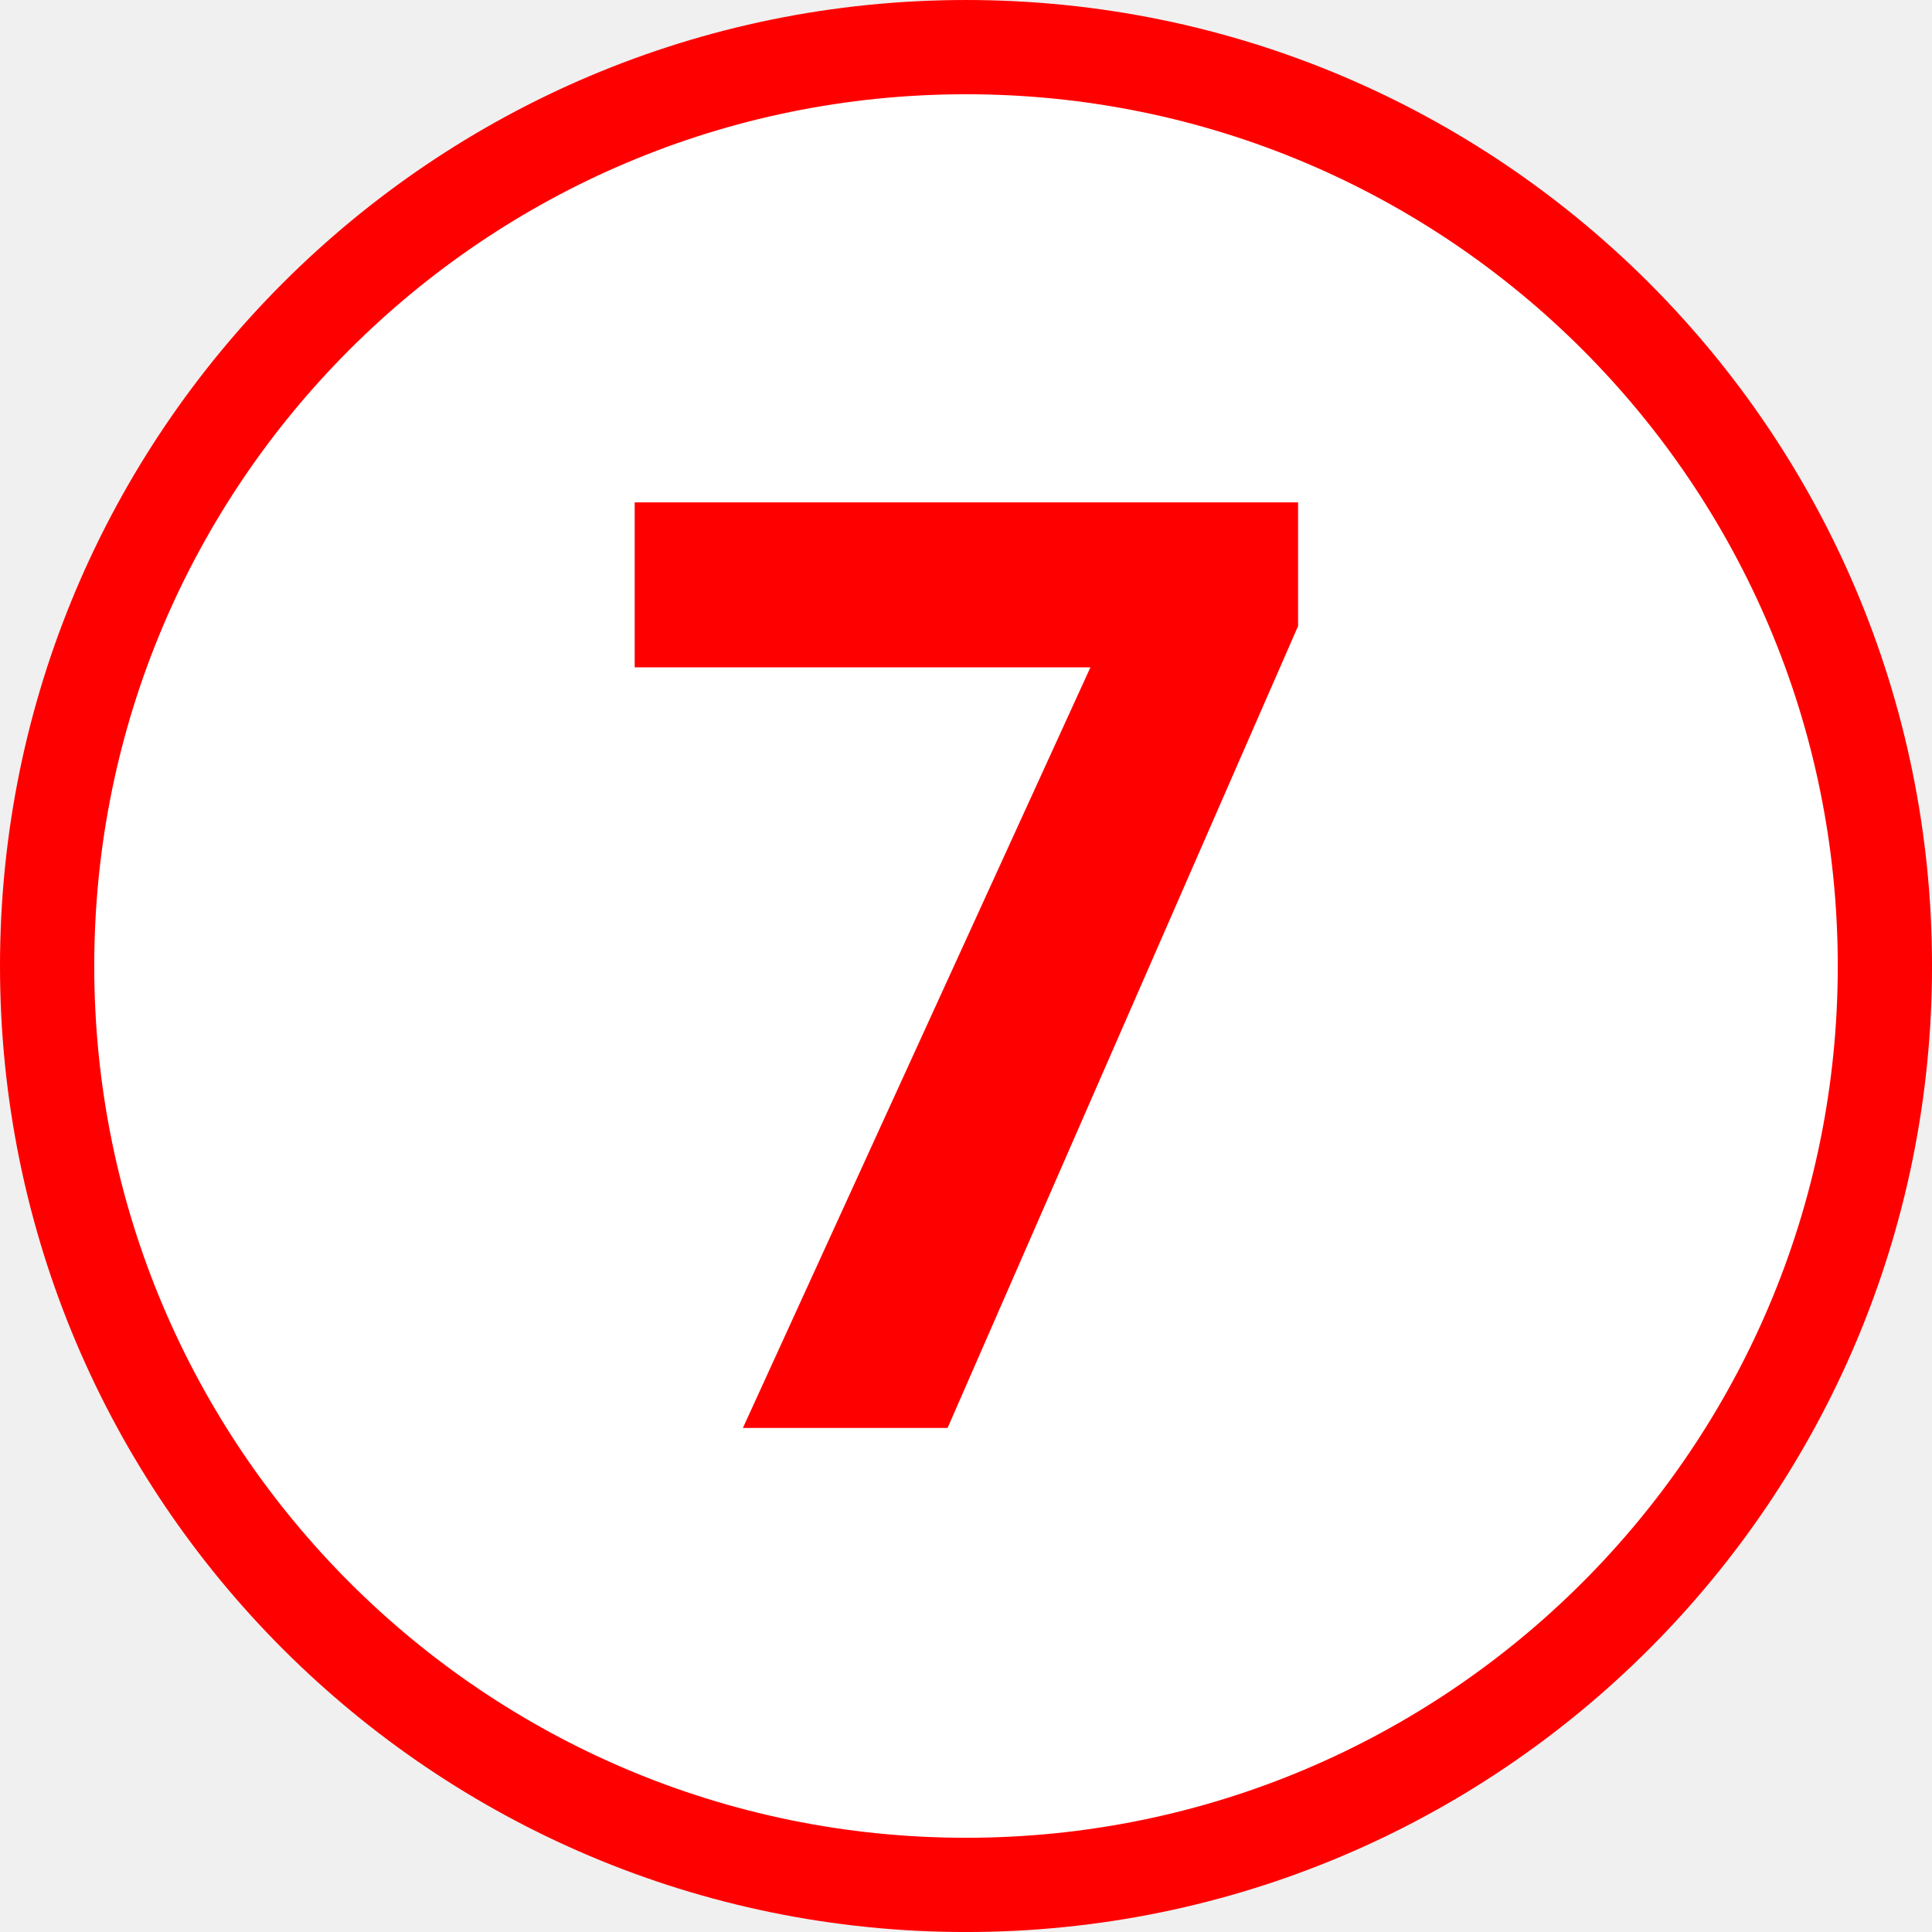
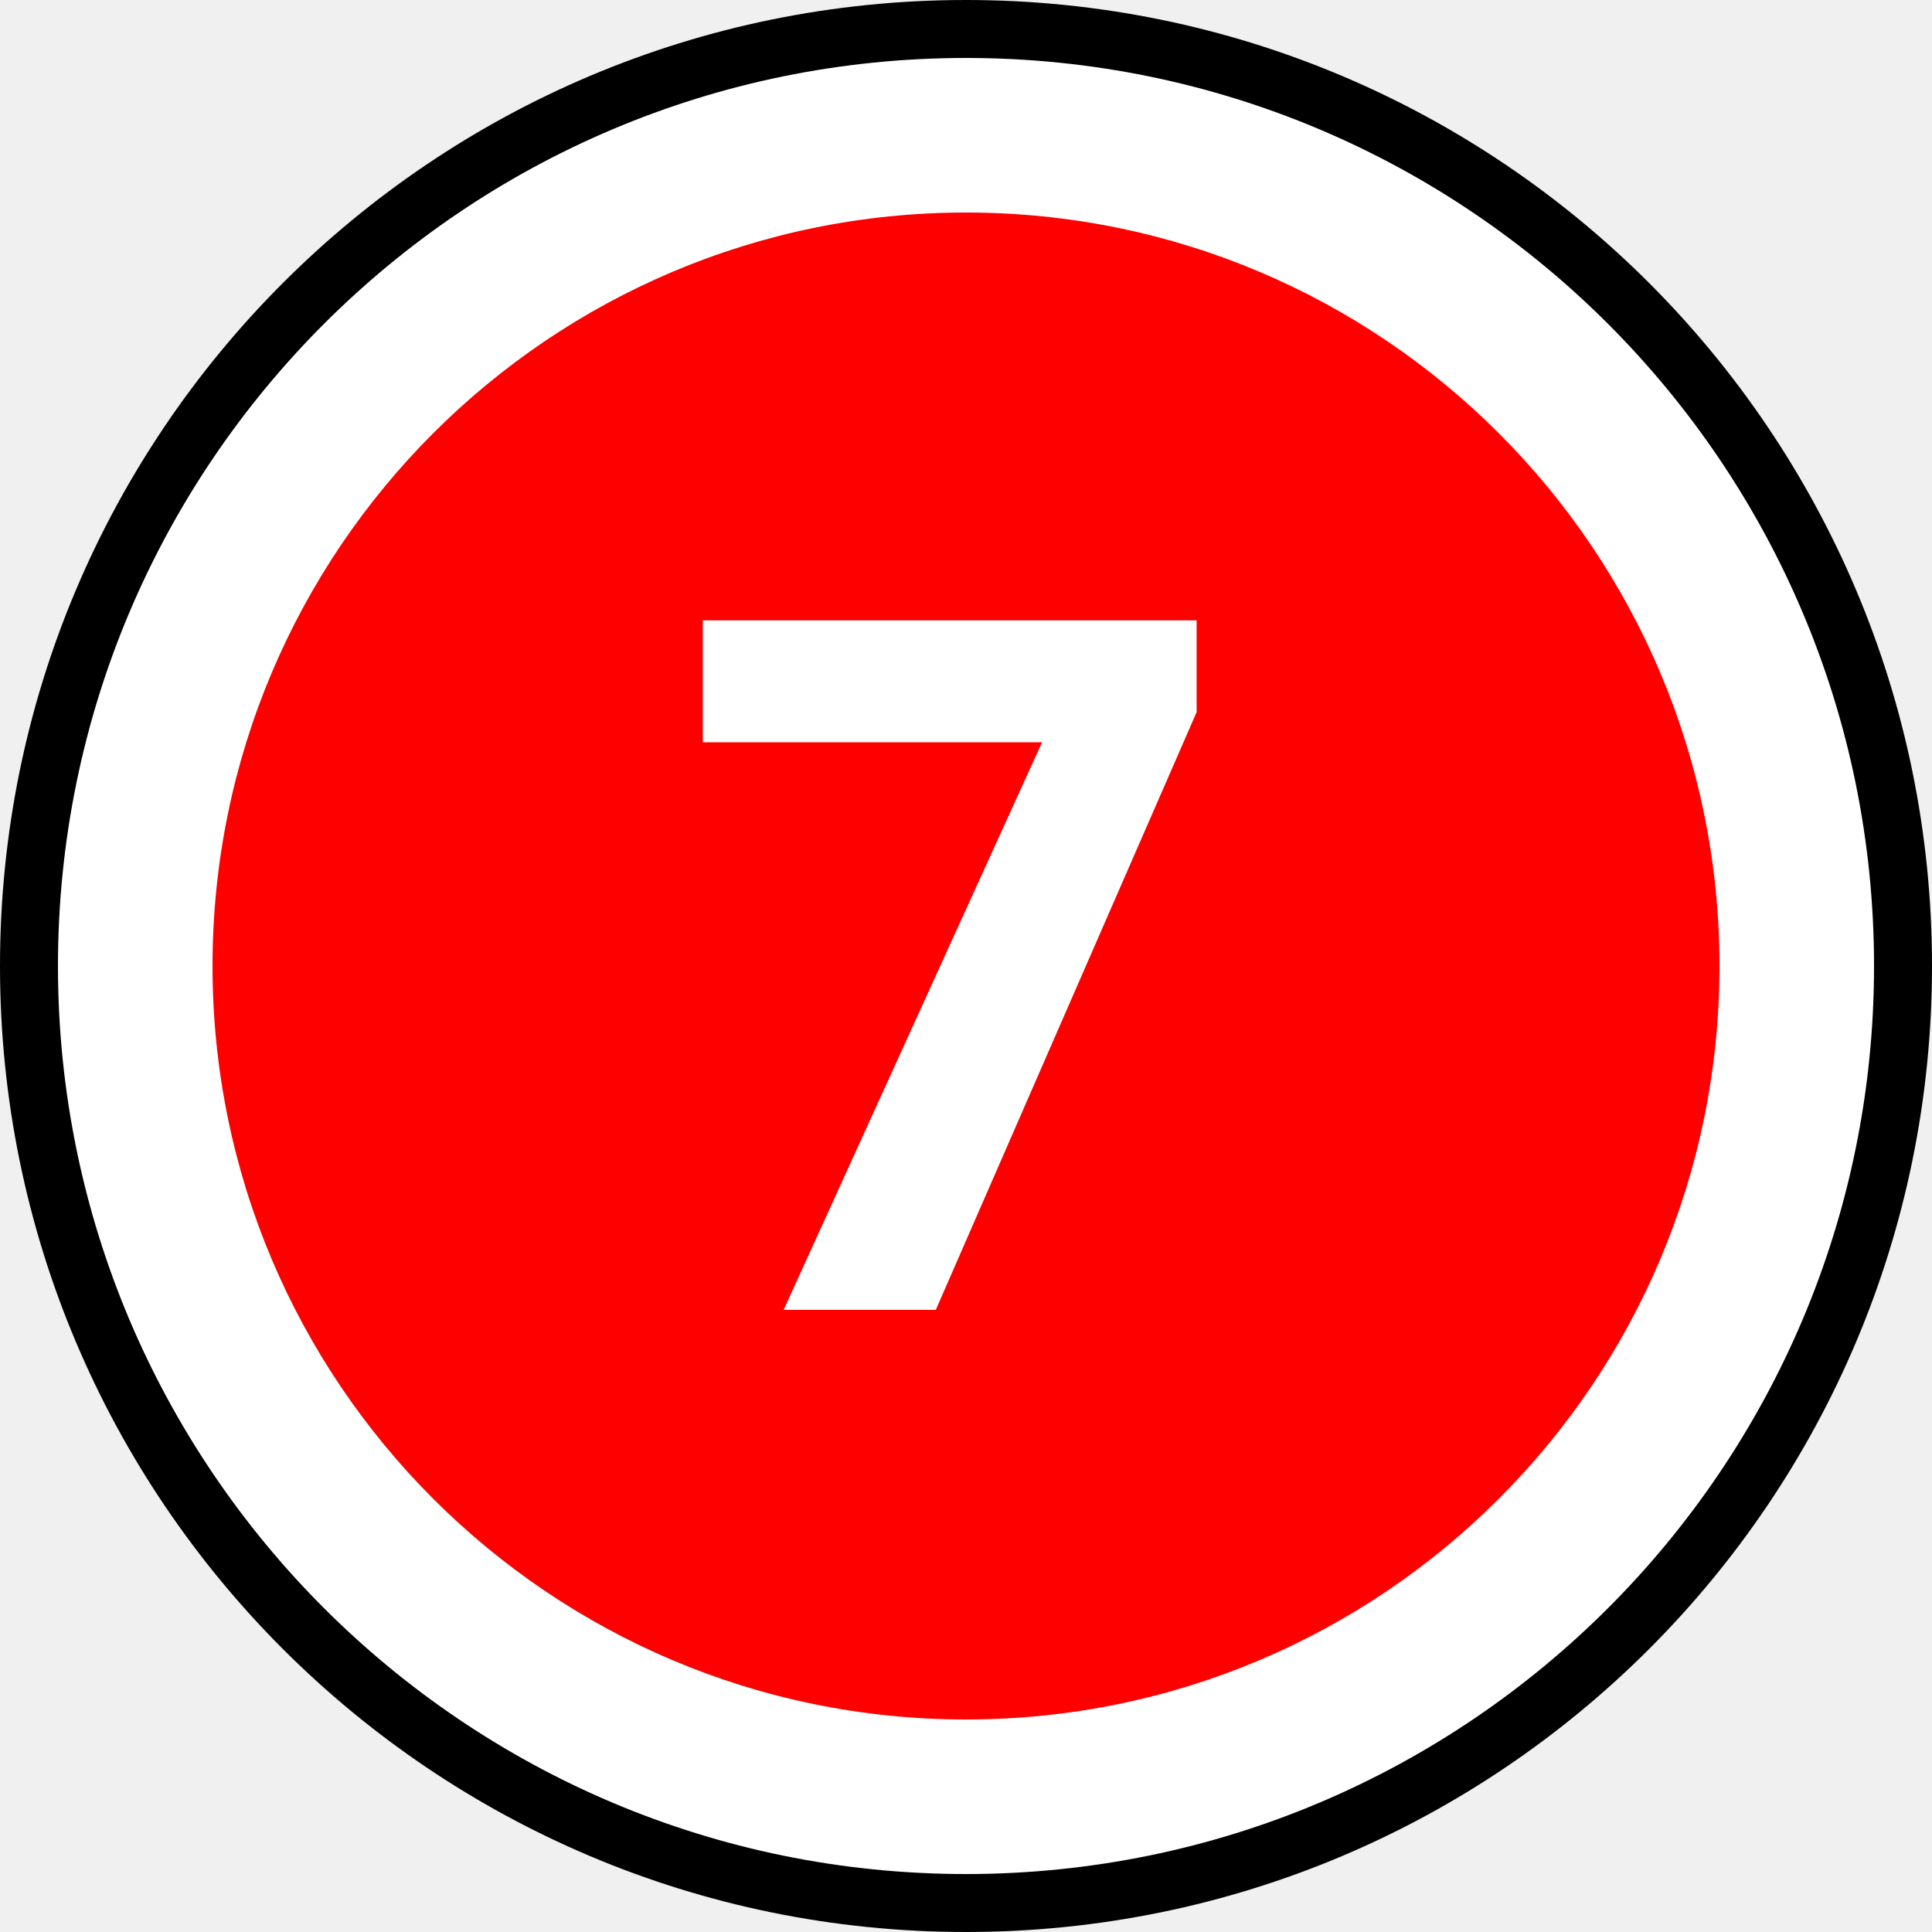
- <svg xmlns="http://www.w3.org/2000/svg" id="svg9" version="1.1" viewBox="0 0 43.733 43.733" height="43.733" width="43.733">
-   <g transform="translate(218.4,-278.6667)" id="layer1">
-     <g id="7" transform="matrix(1.066667,0,0,1.066667,-480.8,-800.1197)">
-       <circle style="opacity:1;fill:#ffffff;fill-opacity:1;stroke:#ff0000;stroke-width:2;stroke-miterlimit:4;stroke-dasharray:none;stroke-dashoffset:0;stroke-opacity:1" id="circle4386-8" cx="266.5" cy="1031.862" r="19.5" />
-       <text xml:space="preserve" style="font-style:normal;font-variant:normal;font-weight:normal;font-stretch:normal;font-size:32px;line-height:0%;font-family:'Open Sans';-inkscape-font-specification:'Open Sans, Normal';text-align:start;letter-spacing:0px;word-spacing:0px;writing-mode:lr-tb;text-anchor:start;opacity:1;fill:#ff0000;fill-opacity:1;stroke:none;stroke-width:1px;stroke-linecap:butt;stroke-linejoin:miter;stroke-miterlimit:4;stroke-dasharray:none;stroke-dashoffset:0;stroke-opacity:1" x="258.719" y="1041.664" id="text4388-3">
-         <tspan id="tspan4390-9" x="258.719" y="1041.664" style="font-style:normal;font-variant:normal;font-weight:bold;font-stretch:normal;font-size:27.5px;font-family:Muli;-inkscape-font-specification:'Muli Bold';fill:#ff0000;fill-opacity:1">7</tspan>
-       </text>
-     </g>
+ <svg xmlns="http://www.w3.org/2000/svg" width="25" height="25" viewBox="0 0 25 25" id="svg4768" version="1.1">
+   <g id="7" transform="translate(0,-613)">
+     <circle style="color:#000000;clip-rule:nonzero;display:inline;overflow:visible;visibility:visible;opacity:1;isolation:auto;mix-blend-mode:normal;color-interpolation:sRGB;color-interpolation-filters:linearRGB;solid-color:#000000;solid-opacity:1;fill:#000000;fill-opacity:1;fill-rule:nonzero;stroke:none;stroke-width:1.96;stroke-linecap:butt;stroke-linejoin:round;stroke-miterlimit:5;stroke-dasharray:3.92, 1.96;stroke-dashoffset:0;stroke-opacity:1;color-rendering:auto;image-rendering:auto;shape-rendering:auto;text-rendering:auto;enable-background:accumulate" id="path5353" cx="12.5" cy="625.5" r="12.5" />
+     <circle style="color:#000000;clip-rule:nonzero;display:inline;overflow:visible;visibility:visible;opacity:1;isolation:auto;mix-blend-mode:normal;color-interpolation:sRGB;color-interpolation-filters:linearRGB;solid-color:#000000;solid-opacity:1;fill:#ffffff;fill-opacity:1;fill-rule:nonzero;stroke:none;stroke-width:1.96;stroke-linecap:butt;stroke-linejoin:round;stroke-miterlimit:5;stroke-dasharray:3.92, 1.96;stroke-dashoffset:0;stroke-opacity:1;color-rendering:auto;image-rendering:auto;shape-rendering:auto;text-rendering:auto;enable-background:accumulate" id="path5353-7" cx="12.5" cy="625.5" r="11.75" />
+     <circle style="color:#000000;clip-rule:nonzero;display:inline;overflow:visible;visibility:visible;opacity:1;isolation:auto;mix-blend-mode:normal;color-interpolation:sRGB;color-interpolation-filters:linearRGB;solid-color:#000000;solid-opacity:1;fill:#ff0000;fill-opacity:1;fill-rule:nonzero;stroke:none;stroke-width:1.96;stroke-linecap:butt;stroke-linejoin:round;stroke-miterlimit:5;stroke-dasharray:3.92, 1.96;stroke-dashoffset:0;stroke-opacity:1;color-rendering:auto;image-rendering:auto;shape-rendering:auto;text-rendering:auto;enable-background:accumulate" id="path5353-7-7" cx="12.5" cy="625.5" r="9.75" />
+     <text xml:space="preserve" style="font-style:normal;font-weight:normal;font-size:40px;line-height:0%;font-family:Muli;letter-spacing:0px;word-spacing:0px;fill:#ffffff;fill-opacity:1;stroke:none;stroke-width:1px;stroke-linecap:butt;stroke-linejoin:miter;stroke-opacity:1" x="8.75" y="629.95" id="text5385">
+       <tspan id="tspan5387" x="8.75" y="629.95" style="font-style:normal;font-variant:normal;font-weight:bold;font-stretch:normal;font-size:12.5px;font-family:Muli;-inkscape-font-specification:'Muli Bold';fill:#ffffff;fill-opacity:1">7</tspan>
+     </text>
  </g>
</svg>
